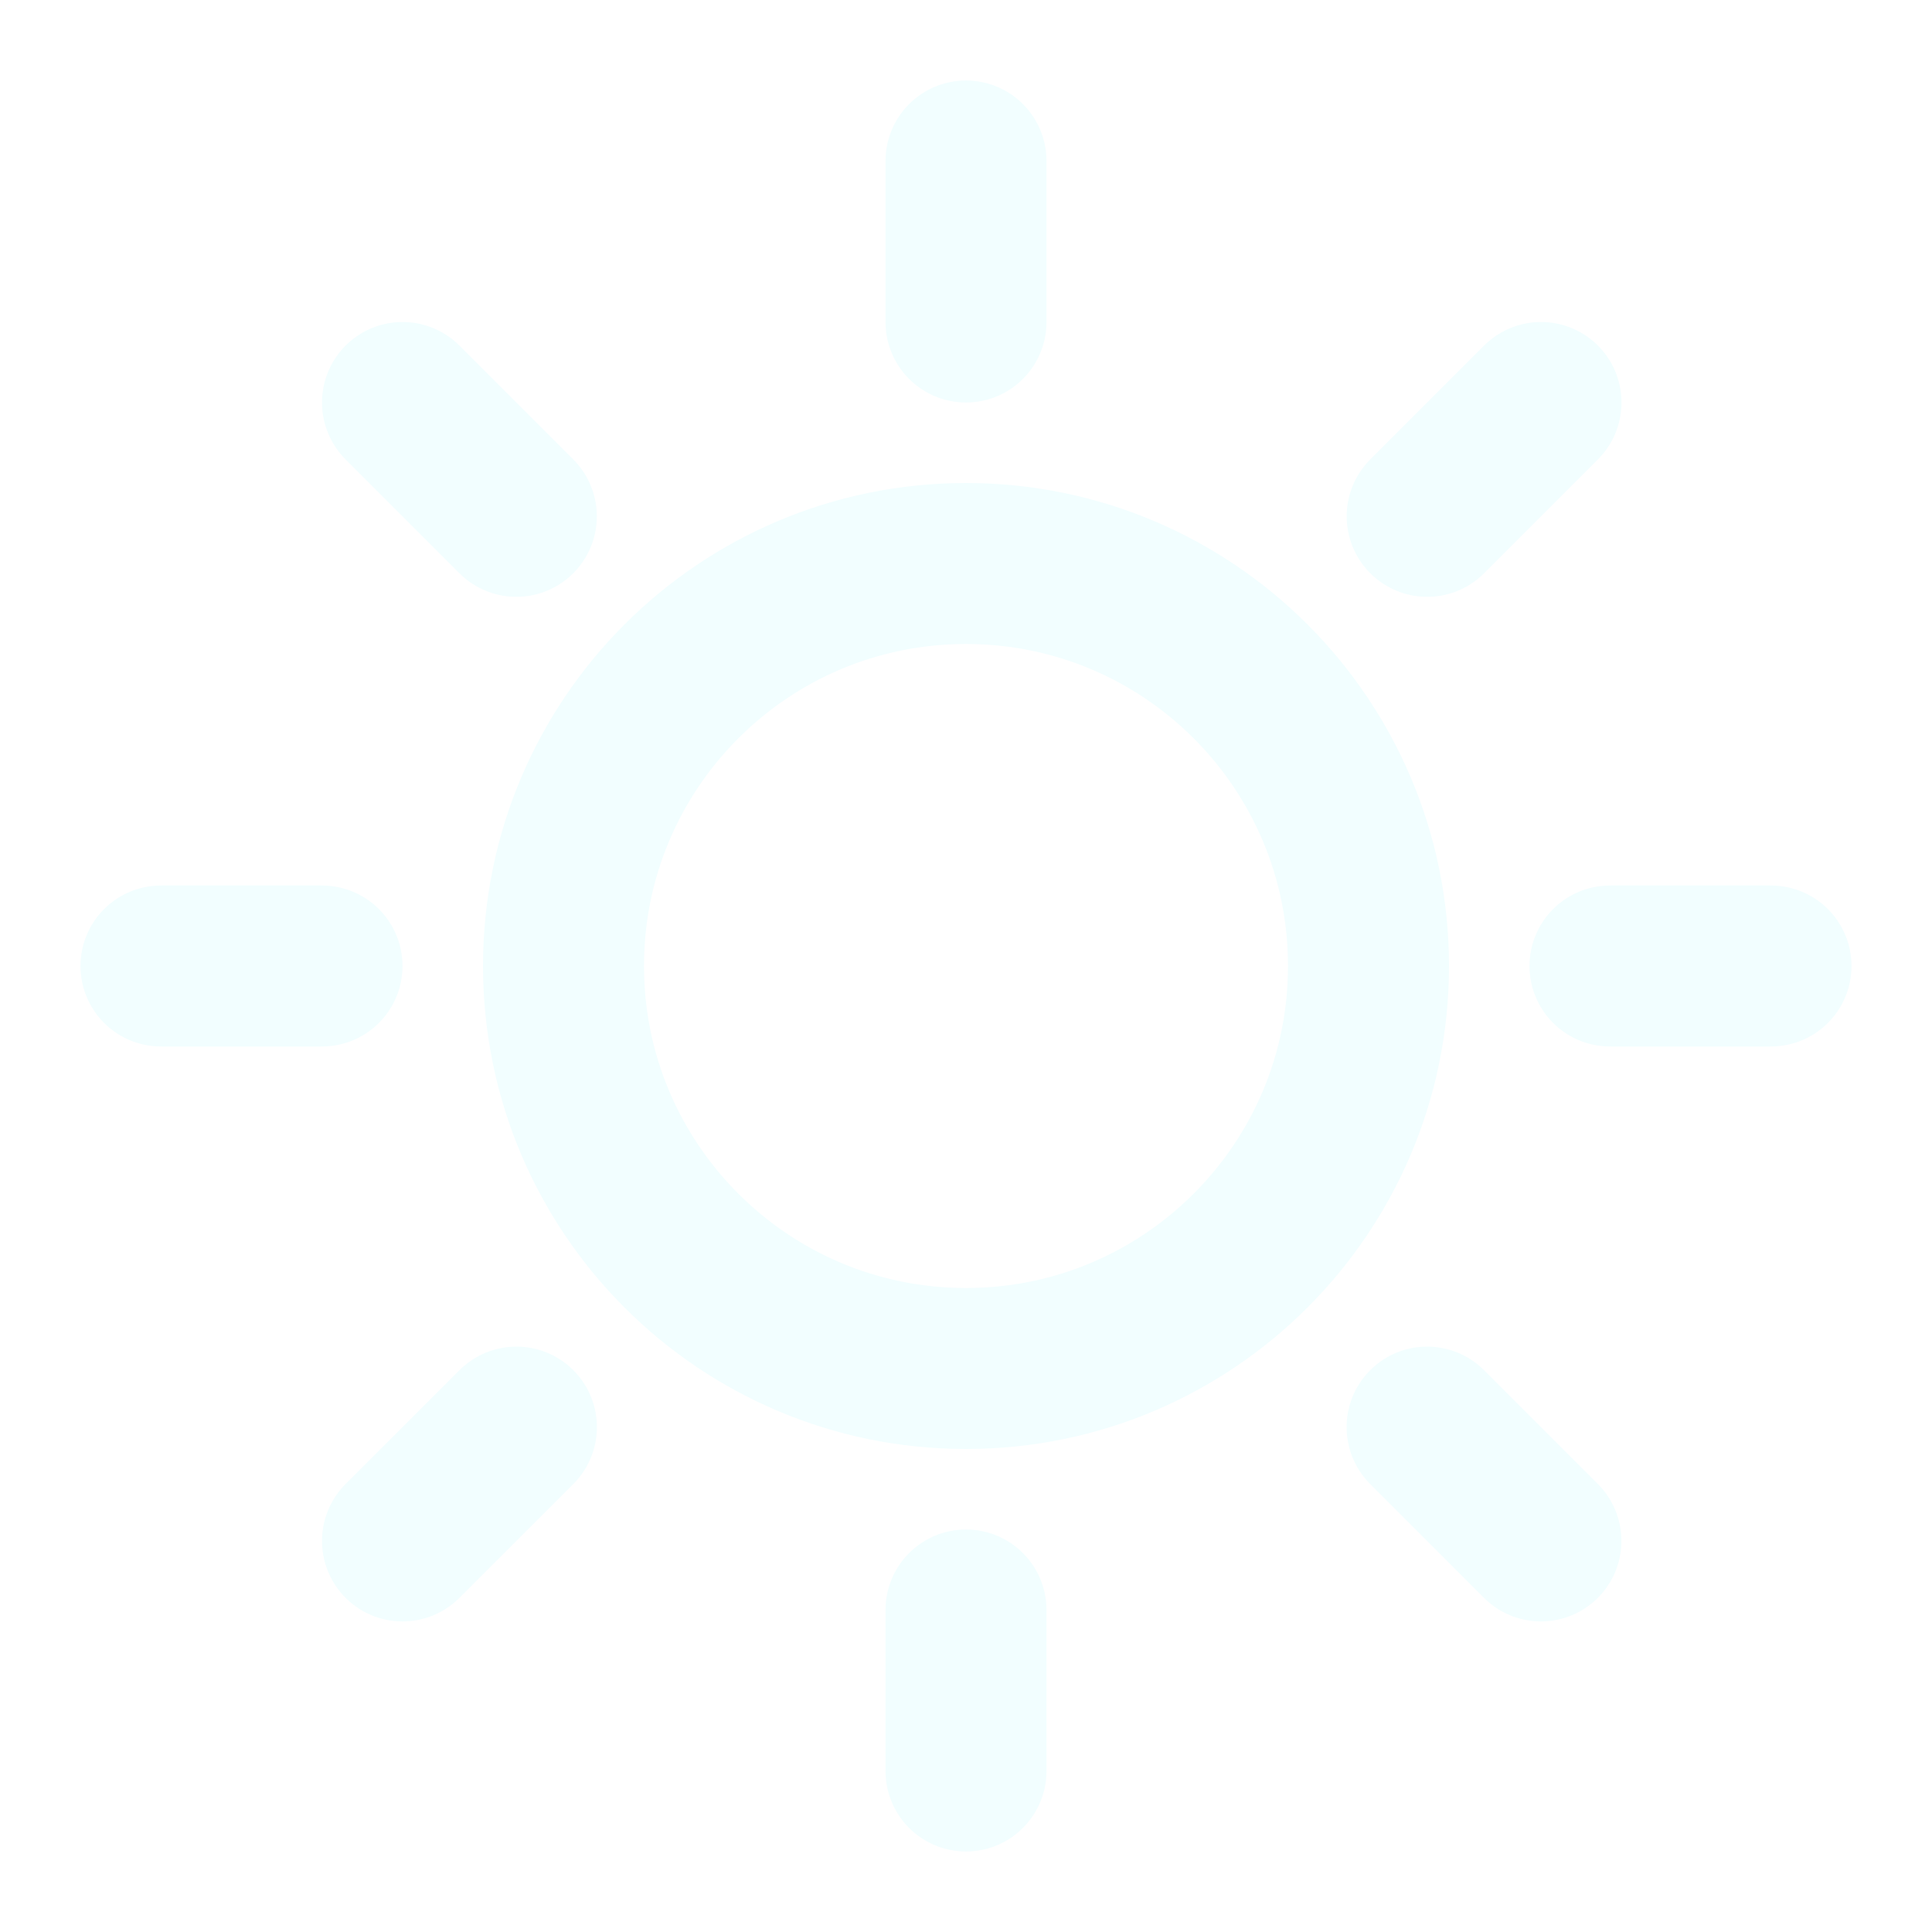
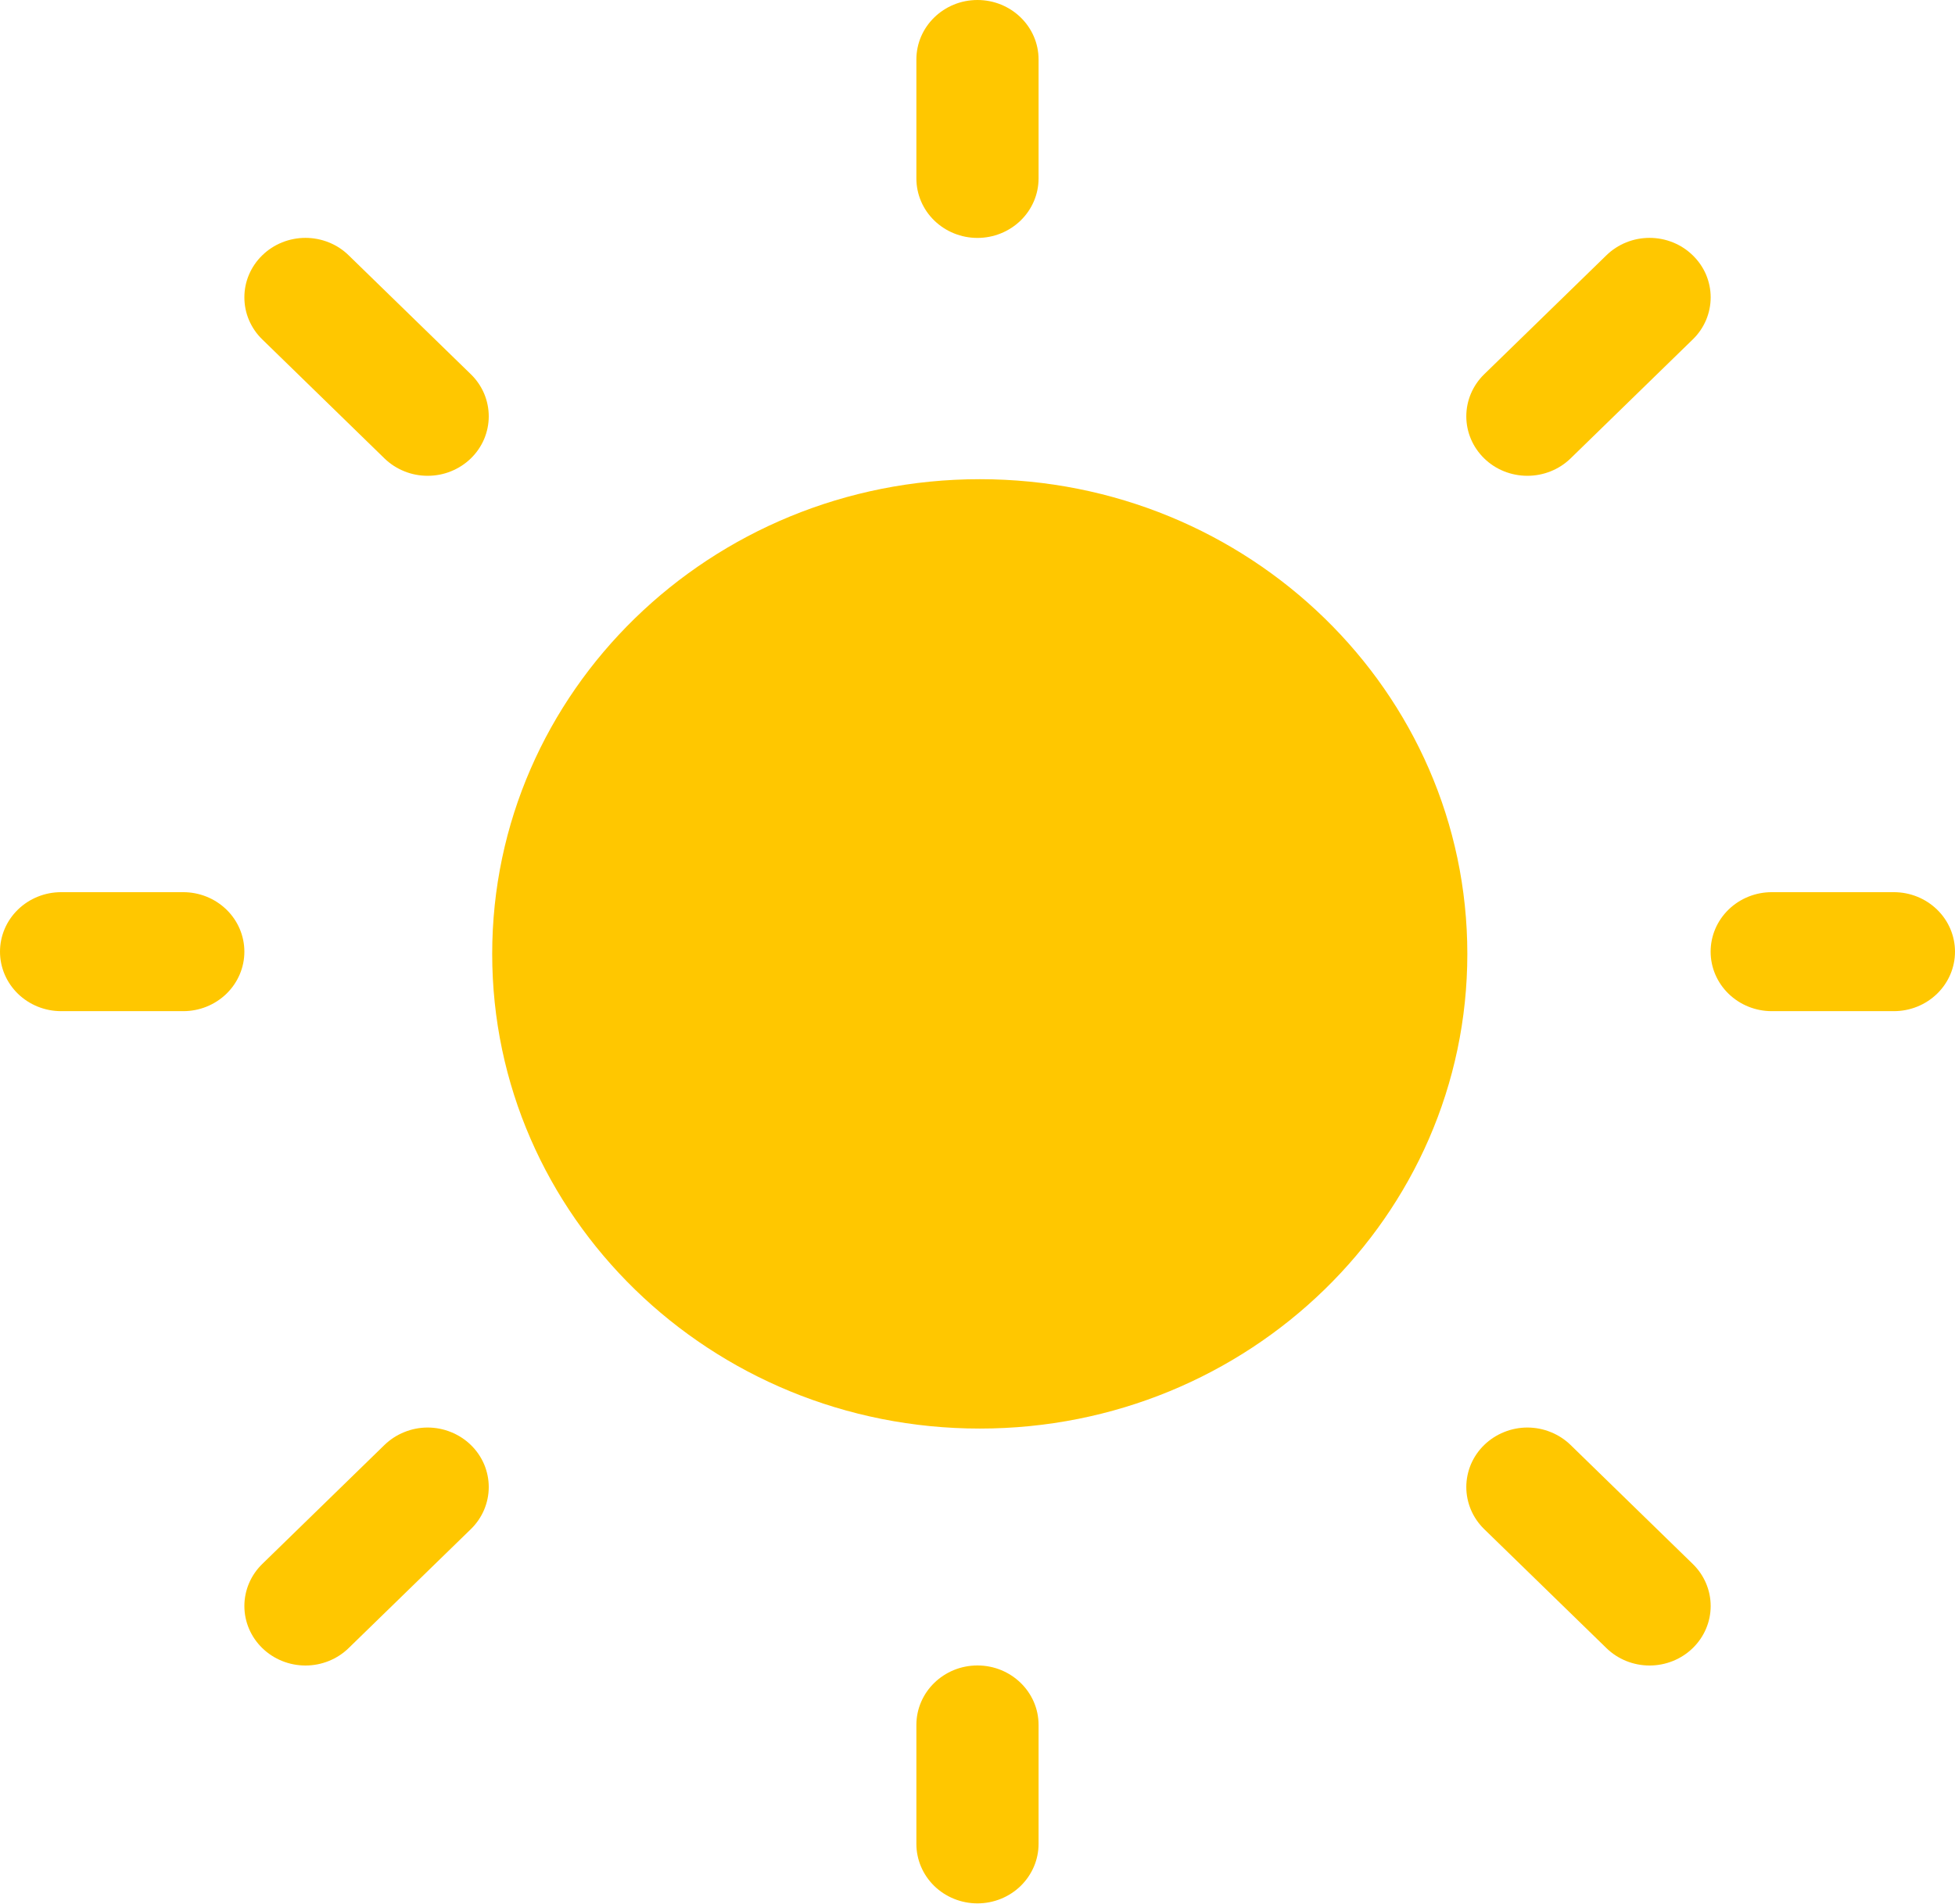
- <svg xmlns="http://www.w3.org/2000/svg" fill="none" height="24" viewBox="0 0 24 24" width="24">
-   <path d="M12 4V2M12 20V22M6.414 6.414L5 5M17.728 17.728L19.142 19.142M4 12H2M20 12H22M17.729 6.414L19.143 5M6.415 17.728L5 19.142M12 17C9.239 17 7 14.761 7 12C7 9.239 9.239 7 12 7C14.761 7 17 9.239 17 12C17 14.761 14.761 17 12 17Z" stroke="#F2FEFF" stroke-linecap="round" stroke-linejoin="round" stroke-width="2" />
+ <svg xmlns="http://www.w3.org/2000/svg" fill="none" height="37" viewBox="0 0 38 37" width="38">
+   <path d="M18.999 0C19.655 0 20.187 0.518 20.187 1.156V3.469C20.187 3.776 20.061 4.07 19.839 4.286C19.616 4.503 19.314 4.625 18.999 4.625C18.684 4.625 18.382 4.503 18.159 4.286C17.937 4.07 17.812 3.776 17.812 3.469V1.156C17.812 0.518 18.344 0 18.999 0ZM28.521 18.543C28.521 23.639 24.278 27.77 19.045 27.77C13.81 27.77 9.567 23.639 9.567 18.543C9.567 13.446 13.81 9.315 19.045 9.315C24.278 9.315 28.521 13.446 28.521 18.543ZM36.812 19.656C37.127 19.656 37.429 19.534 37.652 19.317C37.875 19.1 38 18.806 38 18.5C38 18.193 37.875 17.899 37.652 17.682C37.429 17.465 37.127 17.343 36.812 17.343H34.438C34.123 17.343 33.821 17.465 33.598 17.682C33.375 17.899 33.25 18.193 33.25 18.5C33.25 18.806 33.375 19.1 33.598 19.317C33.821 19.534 34.123 19.656 34.438 19.656H36.812ZM18.999 32.375C19.655 32.375 20.187 32.893 20.187 33.531V35.844C20.187 36.15 20.061 36.444 19.839 36.661C19.616 36.878 19.314 37 18.999 37C18.684 37 18.382 36.878 18.159 36.661C17.937 36.444 17.812 36.15 17.812 35.844V33.531C17.812 32.893 18.344 32.375 18.999 32.375ZM3.562 19.656C3.877 19.656 4.179 19.534 4.402 19.317C4.625 19.1 4.75 18.806 4.75 18.5C4.75 18.193 4.625 17.899 4.402 17.682C4.179 17.465 3.877 17.343 3.562 17.343H1.188C0.873 17.343 0.571 17.465 0.348 17.682C0.125 17.899 0 18.193 0 18.5C0 18.806 0.125 19.1 0.348 19.317C0.571 19.534 0.873 19.656 1.188 19.656H3.562ZM5.098 4.963C5.208 4.855 5.339 4.77 5.483 4.712C5.627 4.654 5.782 4.624 5.938 4.624C6.093 4.624 6.248 4.654 6.392 4.712C6.536 4.77 6.667 4.855 6.777 4.963L9.152 7.275C9.263 7.383 9.35 7.51 9.41 7.65C9.469 7.791 9.5 7.941 9.5 8.093C9.5 8.245 9.469 8.395 9.41 8.536C9.35 8.676 9.263 8.803 9.152 8.911C9.042 9.018 8.911 9.103 8.767 9.161C8.623 9.22 8.468 9.249 8.312 9.249C8.157 9.249 8.002 9.22 7.858 9.161C7.714 9.103 7.583 9.018 7.473 8.911L5.098 6.598C4.987 6.491 4.9 6.363 4.84 6.223C4.78 6.083 4.75 5.932 4.75 5.78C4.75 5.629 4.78 5.478 4.84 5.338C4.9 5.198 4.987 5.07 5.098 4.963ZM6.777 32.037C6.555 32.254 6.252 32.376 5.938 32.376C5.623 32.376 5.32 32.254 5.098 32.037C4.875 31.82 4.75 31.526 4.75 31.22C4.75 30.913 4.875 30.619 5.098 30.402L7.473 28.089C7.583 27.982 7.714 27.897 7.858 27.839C8.002 27.78 8.157 27.75 8.312 27.75C8.468 27.75 8.623 27.78 8.767 27.839C8.911 27.897 9.042 27.982 9.152 28.089C9.263 28.197 9.35 28.324 9.41 28.464C9.469 28.605 9.5 28.755 9.5 28.907C9.5 29.059 9.469 29.209 9.41 29.349C9.35 29.49 9.263 29.617 9.152 29.725L6.777 32.037ZM32.902 4.963C32.68 4.746 32.378 4.624 32.063 4.624C31.748 4.624 31.446 4.746 31.224 4.963L28.849 7.275C28.626 7.492 28.501 7.786 28.501 8.093C28.501 8.4 28.626 8.694 28.849 8.911C29.071 9.128 29.373 9.249 29.688 9.249C30.003 9.249 30.305 9.128 30.528 8.911L32.903 6.598C33.014 6.491 33.101 6.363 33.161 6.223C33.22 6.083 33.251 5.932 33.251 5.78C33.251 5.629 33.22 5.478 33.161 5.338C33.101 5.198 33.013 5.07 32.902 4.963ZM31.224 32.037C31.446 32.254 31.748 32.376 32.063 32.376C32.378 32.376 32.681 32.254 32.903 32.037C33.126 31.82 33.251 31.526 33.251 31.22C33.251 30.913 33.126 30.619 32.903 30.402L30.528 28.089C30.418 27.982 30.287 27.897 30.143 27.839C29.999 27.78 29.844 27.75 29.688 27.75C29.532 27.75 29.378 27.78 29.234 27.839C29.09 27.897 28.959 27.982 28.849 28.089C28.738 28.197 28.651 28.324 28.591 28.464C28.532 28.605 28.501 28.755 28.501 28.907C28.501 29.059 28.532 29.209 28.591 29.349C28.651 29.49 28.738 29.617 28.849 29.725L31.224 32.037Z" fill="#FFC700" />
</svg>
